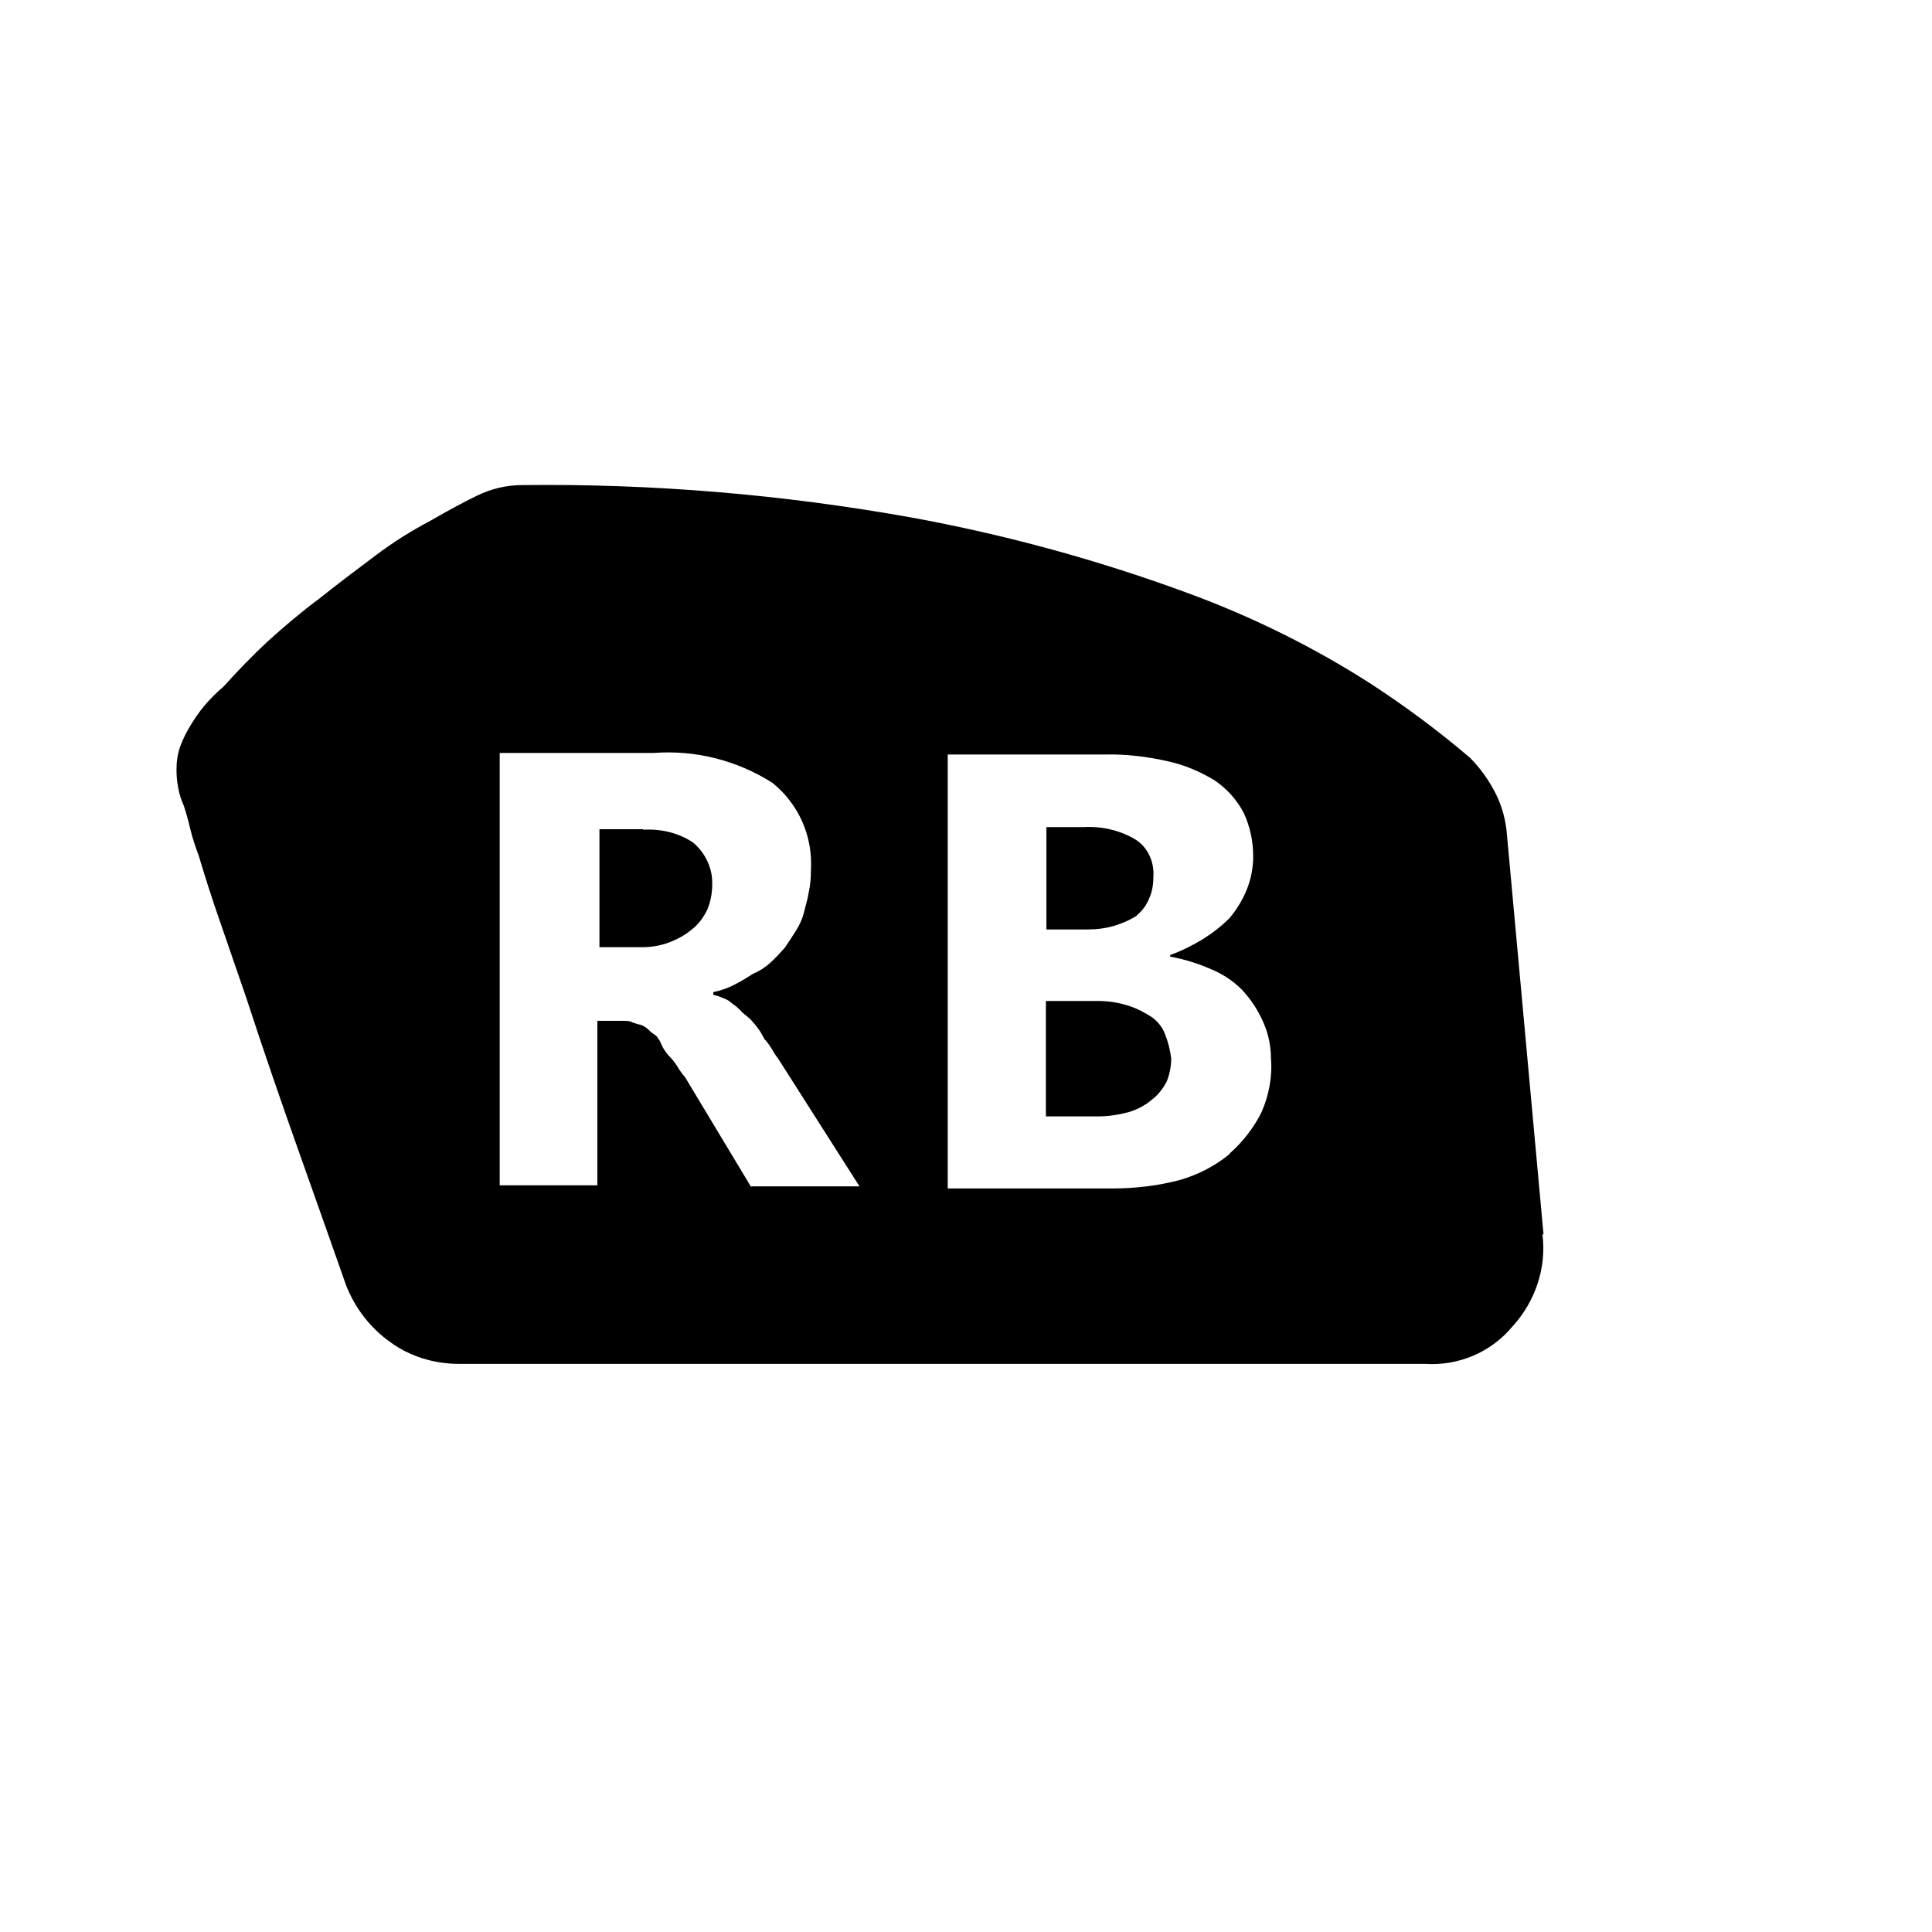
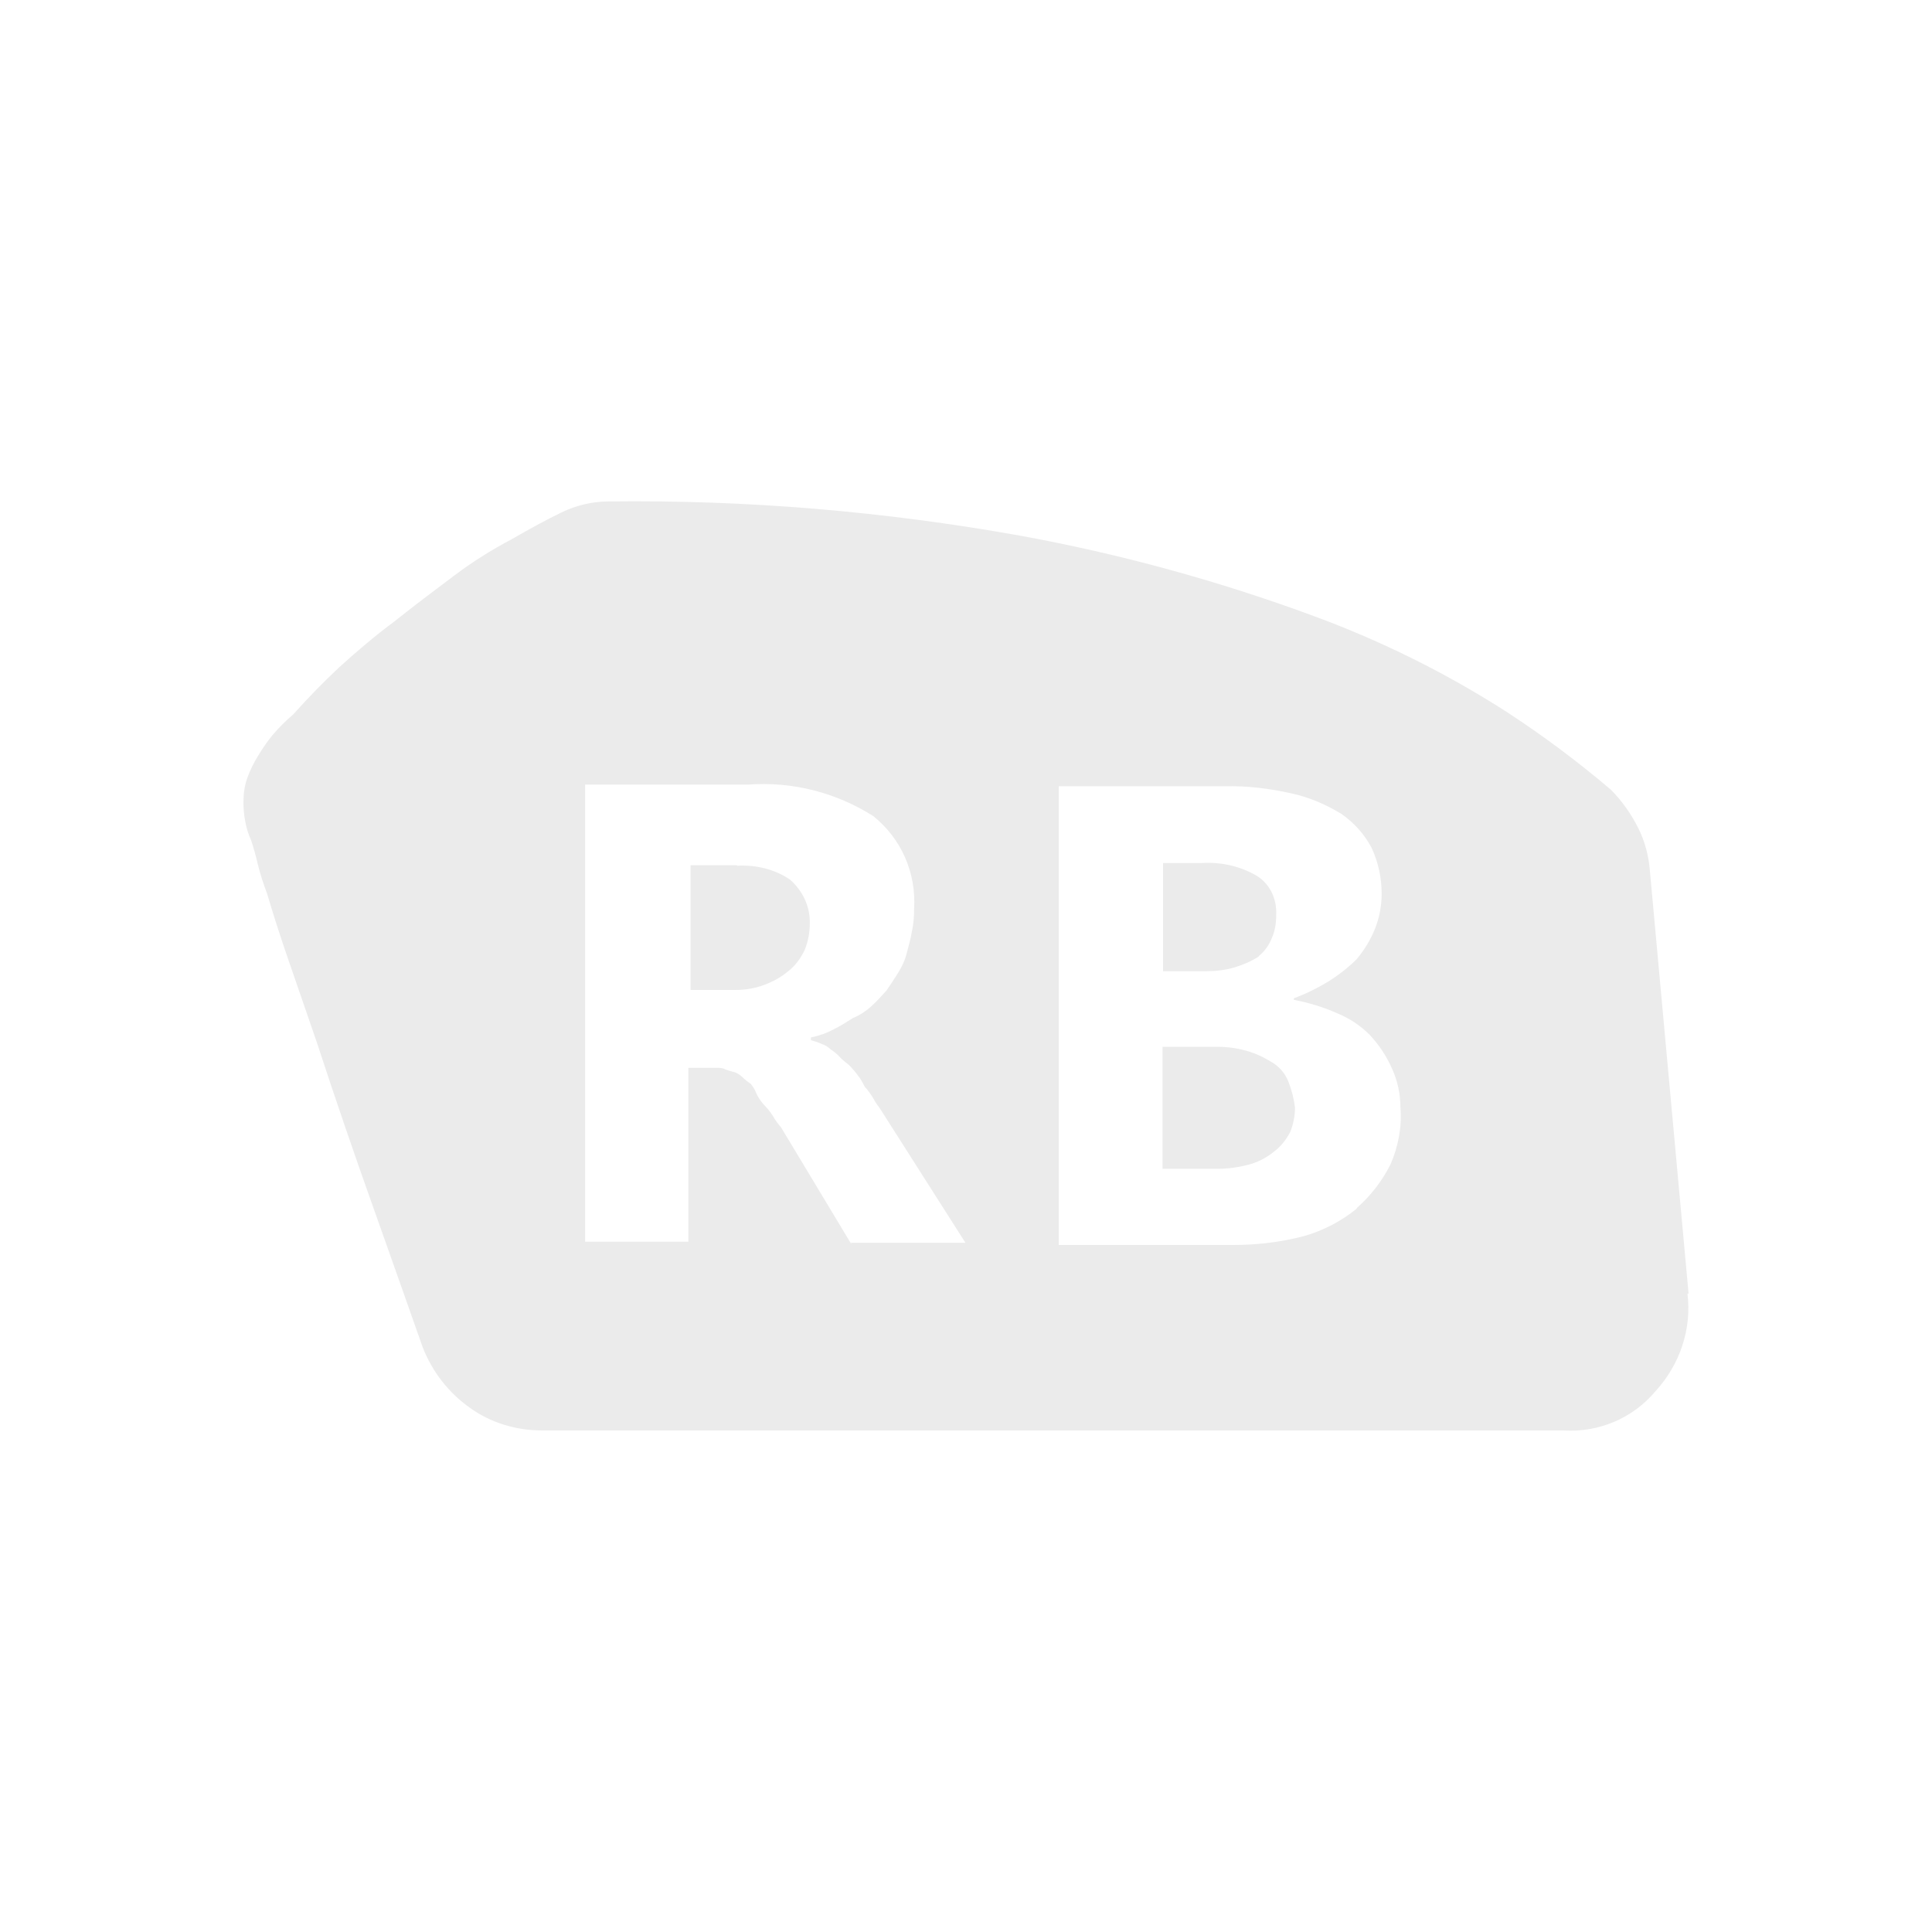
- <svg xmlns="http://www.w3.org/2000/svg" width="37" height="37" viewBox="0 0 37 37" fill="none">
-   <path d="M29.54 23.64C29.62 24.29 29.4 24.93 28.96 25.41C28.55 25.9 27.93 26.16 27.3 26.12H8.79C8.32 26.12 7.85 25.98 7.47 25.7C7.09 25.43 6.8 25.05 6.63 24.62C6.4 23.97 6.11 23.14 5.75 22.13C5.39 21.12 5.04 20.1 4.71 19.09L4.21 17.64C4.05 17.18 3.92 16.77 3.81 16.4C3.74 16.21 3.68 16.03 3.64 15.86C3.6 15.69 3.56 15.55 3.52 15.43C3.47 15.32 3.43 15.2 3.41 15.07C3.39 14.96 3.38 14.85 3.38 14.74C3.38 14.59 3.4 14.44 3.45 14.3C3.5 14.16 3.57 14.02 3.65 13.89C3.73 13.76 3.81 13.64 3.91 13.52C4.02 13.39 4.15 13.26 4.28 13.15C4.55 12.85 4.83 12.56 5.12 12.29C5.44 12 5.77 11.72 6.12 11.46C6.47 11.18 6.83 10.91 7.19 10.64C7.52 10.39 7.87 10.17 8.23 9.98C8.56 9.79 8.87 9.62 9.14 9.49C9.41 9.36 9.7 9.29 10 9.29C12.5 9.26 14.99 9.47 17.45 9.91C19.26 10.24 21.05 10.73 22.78 11.37C24 11.82 25.17 12.4 26.26 13.1C26.92 13.53 27.55 14 28.15 14.51C28.35 14.71 28.52 14.95 28.65 15.21C28.77 15.45 28.84 15.72 28.86 15.99L29.56 23.64H29.54ZM14.4 22.72H16.46L14.9 20.27C14.85 20.21 14.81 20.14 14.77 20.07C14.73 20.01 14.69 19.95 14.64 19.9C14.6 19.83 14.57 19.76 14.52 19.7C14.47 19.63 14.41 19.56 14.35 19.5C14.29 19.45 14.22 19.4 14.17 19.34C14.12 19.29 14.07 19.25 14.01 19.21C13.97 19.17 13.92 19.14 13.86 19.12C13.8 19.09 13.73 19.07 13.66 19.05V19C13.81 18.97 13.95 18.92 14.08 18.85C14.2 18.79 14.31 18.72 14.42 18.65C14.54 18.6 14.65 18.53 14.75 18.44C14.85 18.35 14.94 18.25 15.03 18.15C15.1 18.05 15.17 17.94 15.24 17.83C15.31 17.72 15.37 17.59 15.4 17.46C15.43 17.34 15.47 17.21 15.49 17.08C15.52 16.95 15.53 16.81 15.53 16.67C15.57 16.02 15.3 15.4 14.79 14.99C14.11 14.56 13.32 14.36 12.52 14.42H9.57V22.7H11.44V19.55H11.94C12 19.55 12.06 19.55 12.11 19.58C12.17 19.6 12.23 19.62 12.28 19.63C12.33 19.65 12.38 19.68 12.42 19.72C12.46 19.76 12.51 19.8 12.57 19.84C12.61 19.89 12.65 19.95 12.67 20.01C12.7 20.08 12.75 20.15 12.8 20.21C12.86 20.27 12.92 20.34 12.97 20.42C13.01 20.49 13.06 20.56 13.12 20.63L14.39 22.74V22.71L14.4 22.72ZM12.32 15.89C12.66 15.87 13 15.95 13.28 16.14C13.51 16.34 13.65 16.63 13.64 16.94C13.64 17.1 13.61 17.26 13.55 17.41C13.48 17.56 13.38 17.7 13.25 17.8C13.12 17.91 12.97 17.99 12.81 18.05C12.65 18.11 12.47 18.14 12.3 18.14H11.48V15.88H12.32V15.89ZM23.55 22.09C23.8 21.87 24.01 21.6 24.16 21.3C24.3 20.98 24.37 20.62 24.34 20.27C24.34 20.03 24.29 19.79 24.19 19.57C24.09 19.34 23.95 19.13 23.78 18.95C23.61 18.78 23.41 18.65 23.19 18.56C22.94 18.45 22.68 18.37 22.41 18.32V18.29C22.63 18.21 22.83 18.11 23.03 17.99C23.22 17.87 23.39 17.74 23.55 17.58C23.69 17.41 23.8 17.23 23.88 17.03C23.96 16.83 24 16.61 24 16.4C24 16.11 23.94 15.83 23.82 15.57C23.69 15.32 23.5 15.11 23.27 14.95C22.99 14.78 22.69 14.65 22.37 14.58C21.97 14.49 21.57 14.44 21.16 14.45H18.15V22.76H21.31C21.74 22.76 22.17 22.71 22.59 22.6C22.94 22.5 23.27 22.33 23.55 22.1M21.78 17.53C21.64 17.62 21.5 17.68 21.34 17.73C21.17 17.78 21 17.8 20.83 17.8H20.04V15.84H20.75C21.1 15.82 21.45 15.9 21.75 16.08C21.98 16.23 22.1 16.49 22.09 16.77C22.09 16.92 22.07 17.07 22.01 17.2C21.96 17.33 21.88 17.44 21.77 17.53M22.31 19.8C22.37 19.95 22.41 20.11 22.43 20.27C22.43 20.42 22.4 20.58 22.34 20.72C22.27 20.85 22.18 20.97 22.06 21.06C21.93 21.17 21.78 21.25 21.61 21.3C21.42 21.35 21.23 21.38 21.03 21.38H20.03V19.17H21.03C21.23 19.17 21.42 19.2 21.61 19.26C21.77 19.31 21.92 19.39 22.06 19.48C22.17 19.56 22.26 19.67 22.31 19.8Z" fill="black" />
+ <svg xmlns="http://www.w3.org/2000/svg" width="35" height="35" viewBox="0 0 35 35" fill="none">
+   <path d="M30.57 23.434C30.65 24.084 30.43 24.724 29.99 25.204C29.58 25.694 28.96 25.954 28.33 25.914H9.82C9.35 25.914 8.88 25.774 8.5 25.494C8.12 25.224 7.83 24.844 7.66 24.414C7.43 23.764 7.14 22.934 6.78 21.924C6.42 20.914 6.07 19.894 5.74 18.884L5.24 17.434C5.08 16.974 4.95 16.564 4.84 16.194C4.77 16.004 4.71 15.824 4.67 15.654C4.63 15.484 4.59 15.344 4.55 15.224C4.5 15.114 4.46 14.994 4.44 14.864C4.42 14.754 4.41 14.644 4.41 14.534C4.41 14.384 4.43 14.234 4.48 14.094C4.53 13.954 4.6 13.814 4.68 13.684C4.76 13.554 4.84 13.434 4.94 13.314C5.05 13.184 5.18 13.054 5.31 12.944C5.58 12.644 5.86 12.354 6.15 12.084C6.47 11.794 6.8 11.514 7.15 11.254C7.5 10.974 7.86 10.704 8.22 10.434C8.55 10.184 8.9 9.964 9.26 9.774C9.59 9.584 9.9 9.414 10.17 9.284C10.44 9.154 10.73 9.084 11.03 9.084C13.53 9.054 16.02 9.264 18.48 9.704C20.29 10.034 22.08 10.524 23.81 11.164C25.03 11.614 26.2 12.194 27.29 12.894C27.95 13.324 28.58 13.794 29.18 14.304C29.38 14.504 29.55 14.744 29.68 15.004C29.8 15.244 29.87 15.514 29.89 15.784L30.59 23.434H30.57ZM15.43 22.514H17.49L15.93 20.064C15.88 20.004 15.84 19.934 15.8 19.864C15.76 19.804 15.72 19.744 15.67 19.694C15.63 19.624 15.6 19.554 15.55 19.494C15.5 19.424 15.44 19.354 15.38 19.294C15.32 19.244 15.25 19.194 15.2 19.134C15.15 19.084 15.1 19.044 15.04 19.004C15 18.964 14.95 18.934 14.89 18.914C14.83 18.884 14.76 18.864 14.69 18.844V18.794C14.84 18.764 14.98 18.714 15.11 18.644C15.23 18.584 15.34 18.514 15.45 18.444C15.57 18.394 15.68 18.324 15.78 18.234C15.88 18.144 15.97 18.044 16.06 17.944C16.13 17.844 16.2 17.734 16.27 17.624C16.34 17.514 16.4 17.384 16.43 17.254C16.46 17.134 16.5 17.004 16.52 16.874C16.55 16.744 16.56 16.604 16.56 16.464C16.6 15.814 16.33 15.194 15.82 14.784C15.14 14.354 14.35 14.154 13.55 14.214H10.6V22.494H12.47V19.344H12.97C13.03 19.344 13.09 19.344 13.14 19.374C13.2 19.394 13.26 19.414 13.31 19.424C13.36 19.444 13.41 19.474 13.45 19.514C13.49 19.554 13.54 19.594 13.6 19.634C13.64 19.684 13.68 19.744 13.7 19.804C13.73 19.874 13.78 19.944 13.83 20.004C13.89 20.064 13.95 20.134 14 20.214C14.04 20.284 14.09 20.354 14.15 20.424L15.42 22.534V22.504L15.43 22.514ZM13.35 15.684C13.69 15.664 14.03 15.744 14.31 15.934C14.54 16.134 14.68 16.424 14.67 16.734C14.67 16.894 14.64 17.054 14.58 17.204C14.51 17.354 14.41 17.494 14.28 17.594C14.15 17.704 14 17.784 13.84 17.844C13.68 17.904 13.5 17.934 13.33 17.934H12.51V15.674H13.35V15.684ZM24.58 21.884C24.83 21.664 25.04 21.394 25.19 21.094C25.33 20.774 25.4 20.414 25.37 20.064C25.37 19.824 25.32 19.584 25.22 19.364C25.12 19.134 24.98 18.924 24.81 18.744C24.64 18.574 24.44 18.444 24.22 18.354C23.97 18.244 23.71 18.164 23.44 18.114V18.084C23.66 18.004 23.86 17.904 24.06 17.784C24.25 17.664 24.42 17.534 24.58 17.374C24.72 17.204 24.83 17.024 24.91 16.824C24.99 16.624 25.03 16.404 25.03 16.194C25.03 15.904 24.97 15.624 24.85 15.364C24.72 15.114 24.53 14.904 24.3 14.744C24.02 14.574 23.72 14.444 23.4 14.374C23 14.284 22.6 14.234 22.19 14.244H19.18V22.554H22.34C22.77 22.554 23.2 22.504 23.62 22.394C23.97 22.294 24.3 22.124 24.58 21.894M22.81 17.324C22.67 17.414 22.53 17.474 22.37 17.524C22.2 17.574 22.03 17.594 21.86 17.594H21.07V15.634H21.78C22.13 15.614 22.48 15.694 22.78 15.874C23.01 16.024 23.13 16.284 23.12 16.564C23.12 16.714 23.1 16.864 23.04 16.994C22.99 17.124 22.91 17.234 22.8 17.324M23.34 19.594C23.4 19.744 23.44 19.904 23.46 20.064C23.46 20.214 23.43 20.374 23.37 20.514C23.3 20.644 23.21 20.764 23.09 20.854C22.96 20.964 22.81 21.044 22.64 21.094C22.45 21.144 22.26 21.174 22.06 21.174H21.06V18.964H22.06C22.26 18.964 22.45 18.994 22.64 19.054C22.8 19.104 22.95 19.184 23.09 19.274C23.2 19.354 23.29 19.464 23.34 19.594Z" fill="#EBEBEB" />
</svg>
